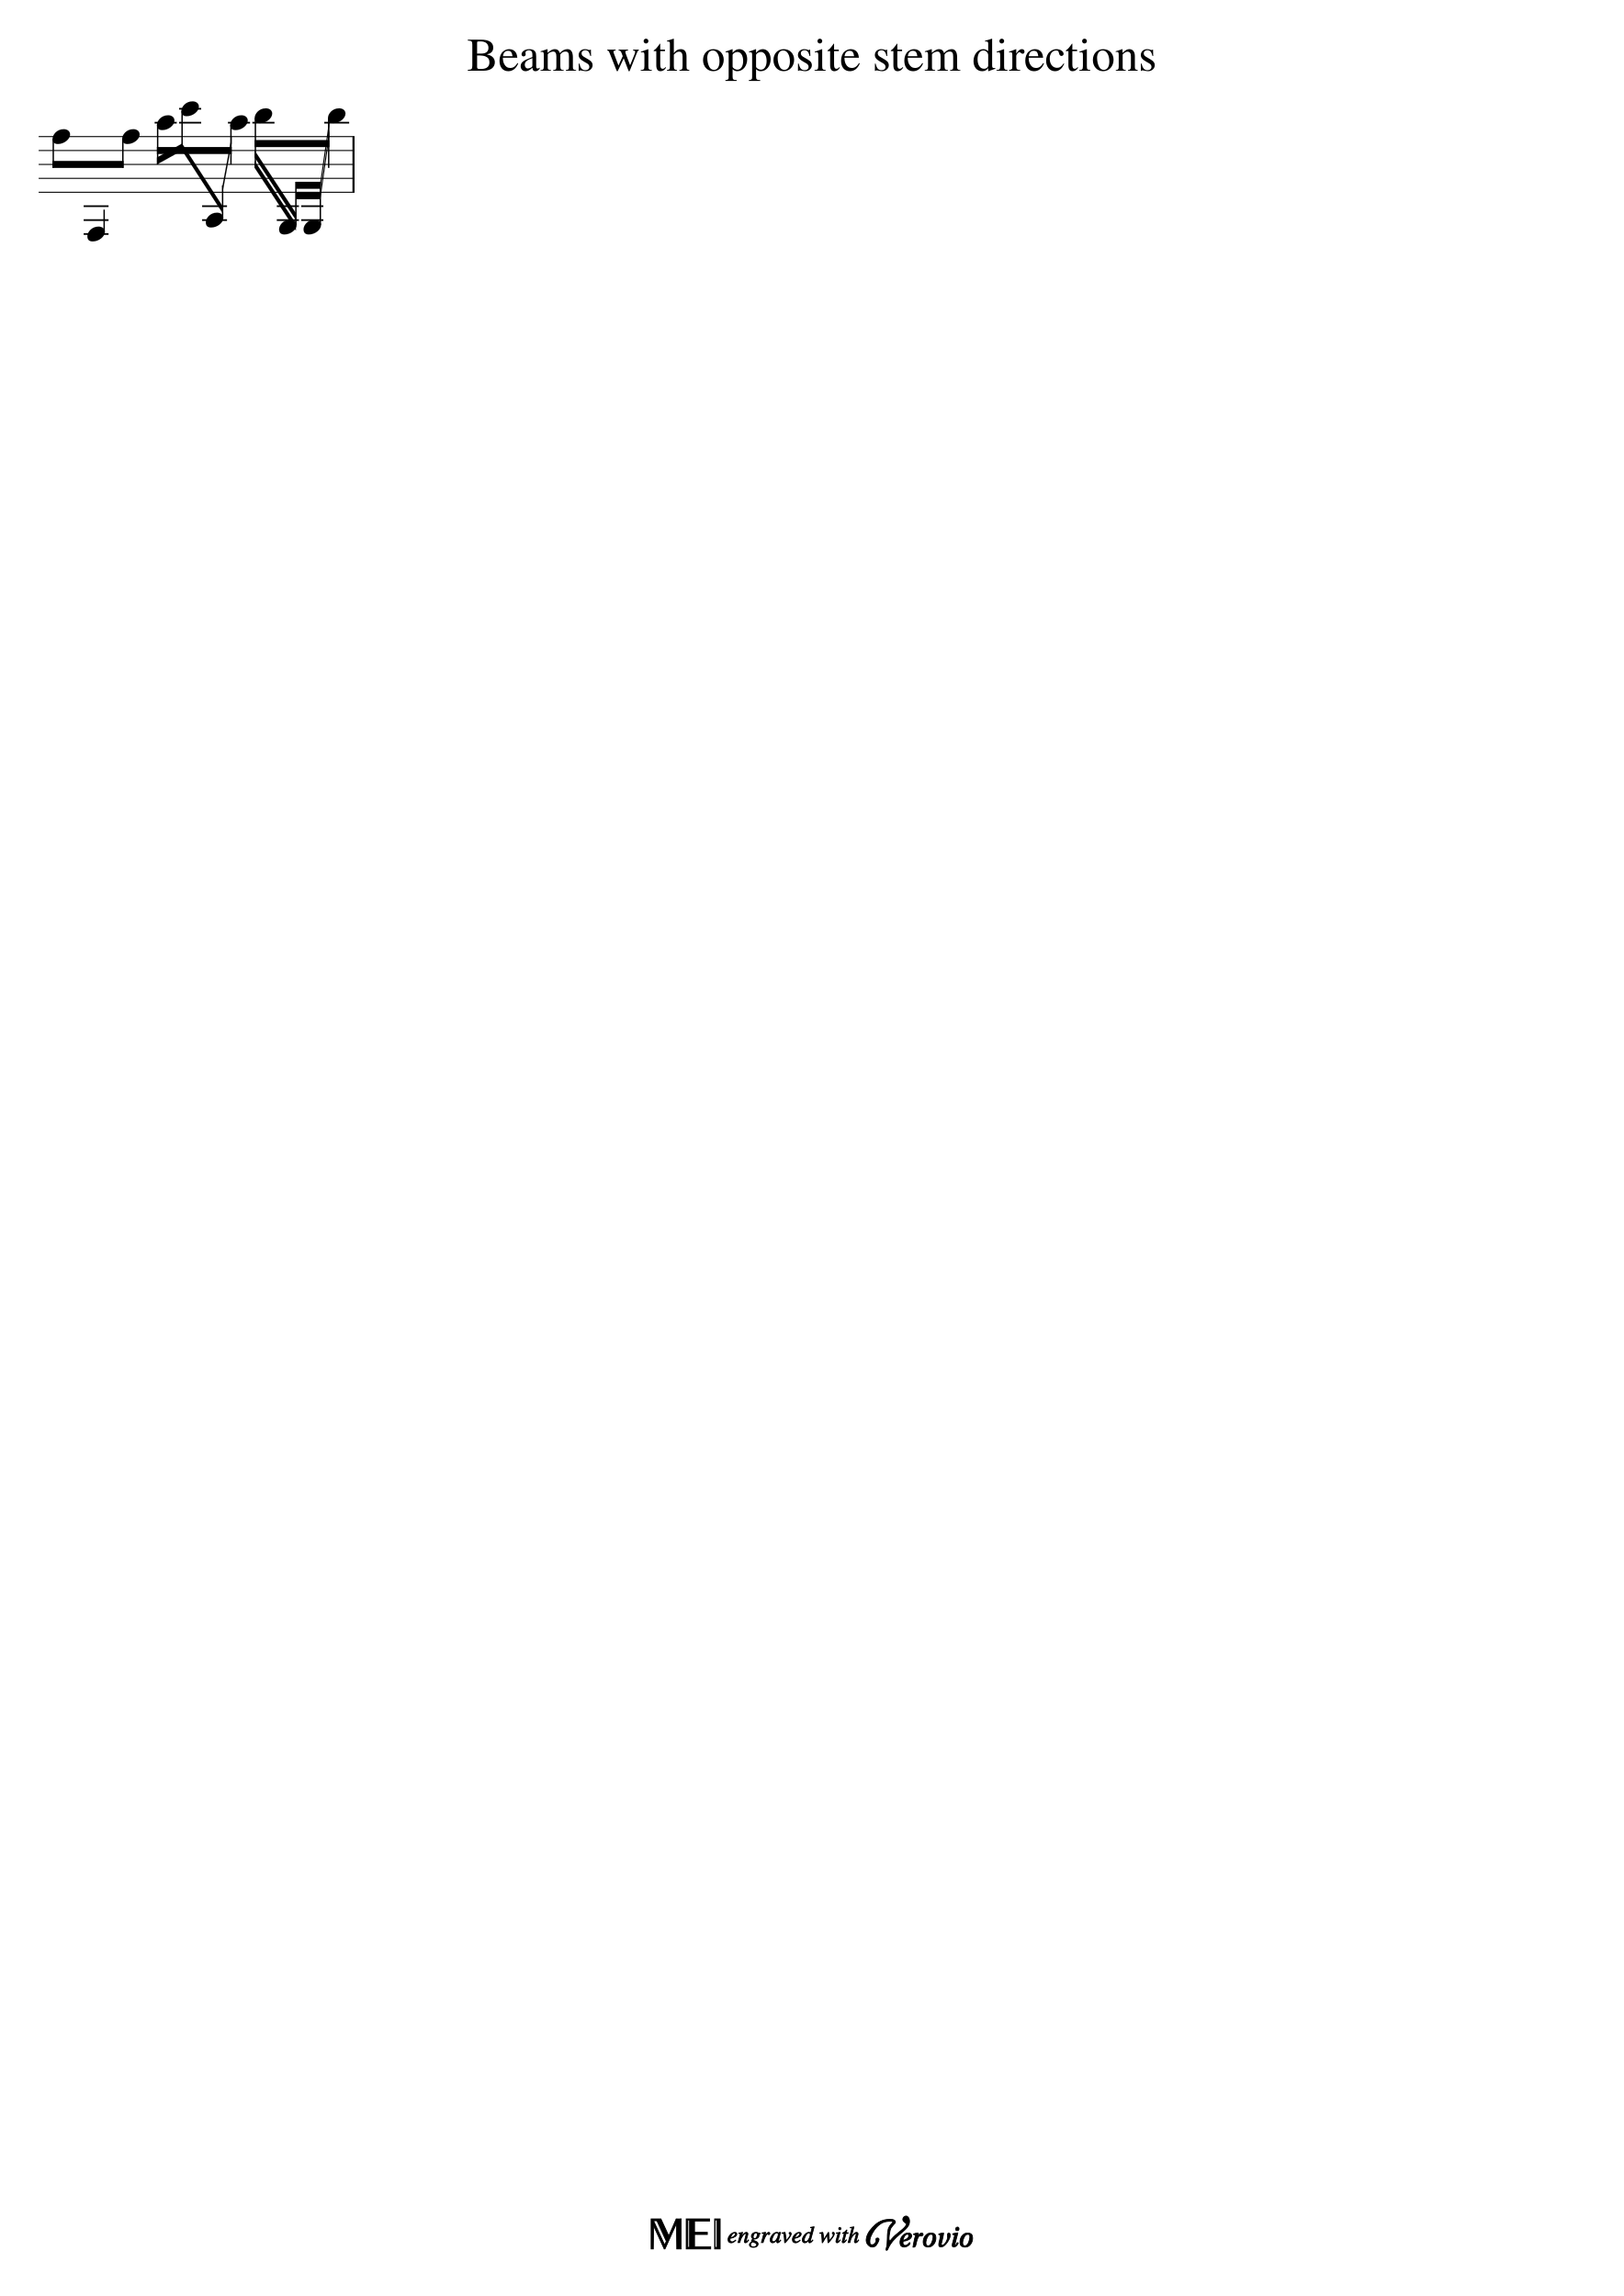
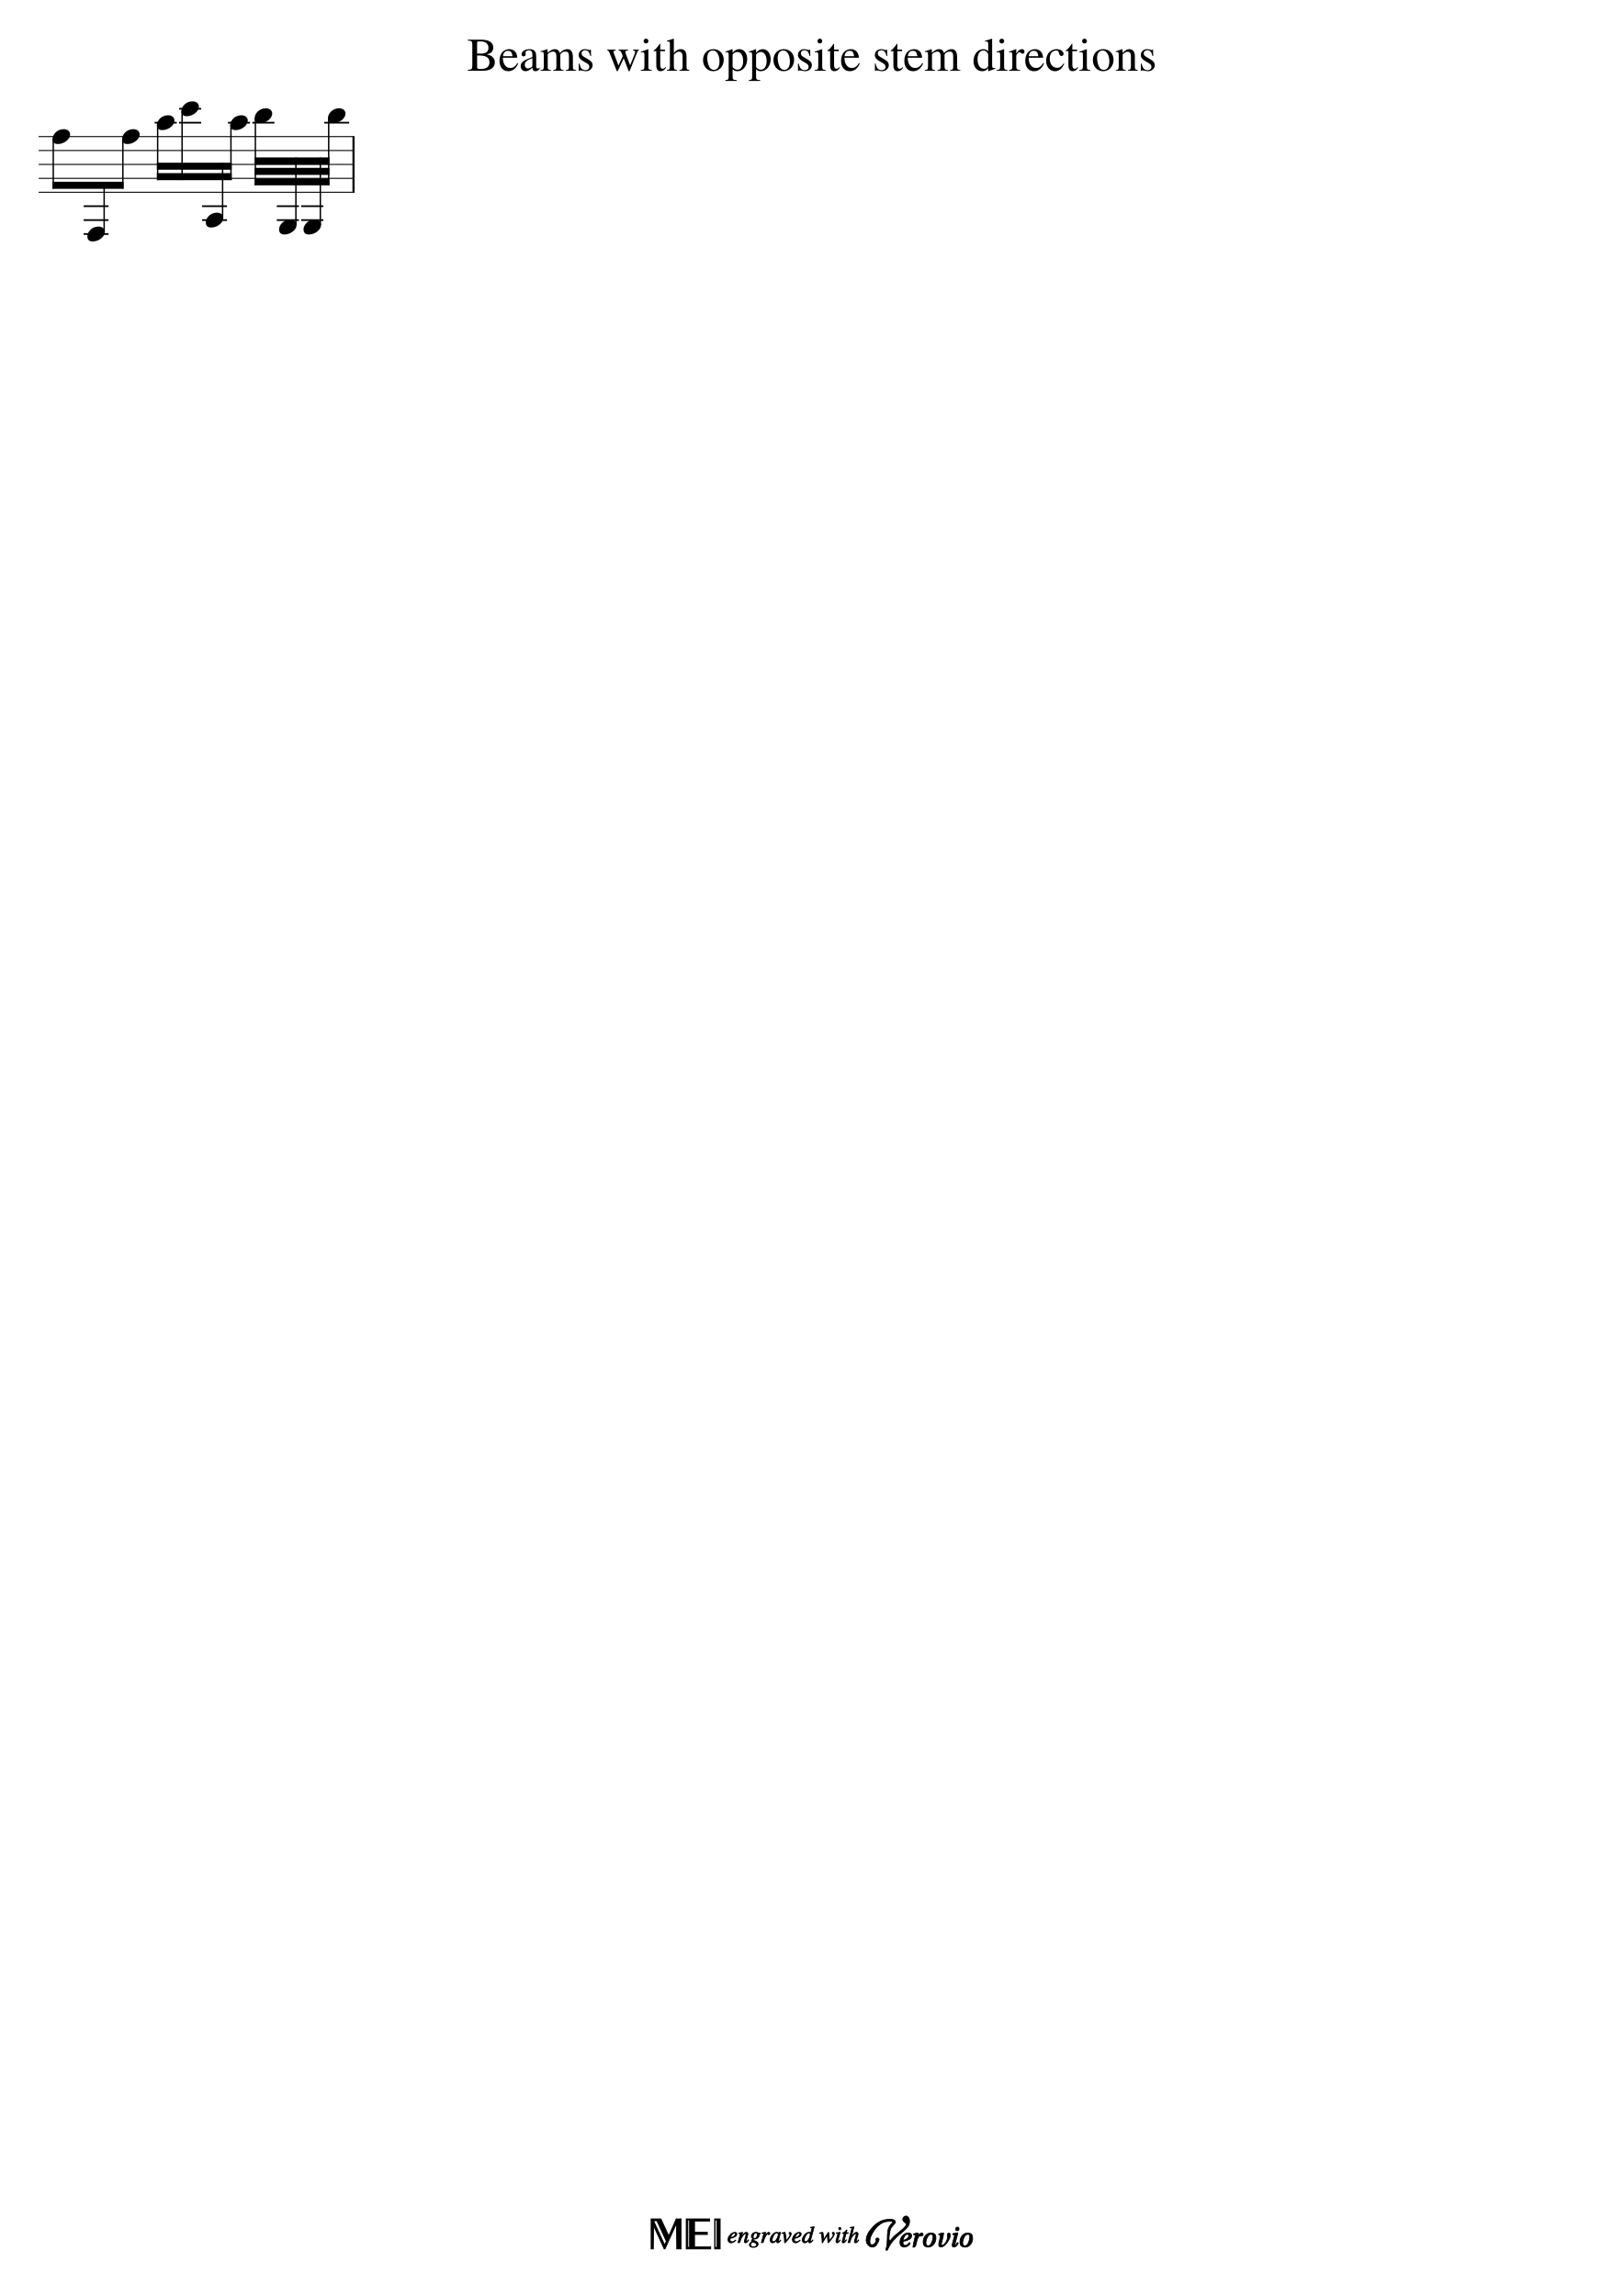
<svg xmlns="http://www.w3.org/2000/svg" xmlns:xlink="http://www.w3.org/1999/xlink" width="2100px" height="2970px" version="1.1" overflow="visible" id="docid">
  <defs>
    <g id="E0A4-docid">
      <path transform="scale(1,-1)" d="M0 -39c0 68 73 172 200 172c66 0 114 -37 114 -95c0 -84 -106 -171 -218 -171c-64 0 -96 30 -96 94z" />
    </g>
  </defs>
  <style type="text/css">#docid g.ending, #docid g.fing, #docid g.reh, #docid g.tempo {font-weight:bold;}#docid g.dir, #docid g.dynam, #docid g.mNum {font-style:italic;}#docid g.label {font-weight:normal;}#docid ellipse, #docid path, #docid polygon, #docid polyline, #docid rect {stroke:currentColor}</style>
  <svg class="definition-scale" color="black" font-family="Times, serif" viewBox="0 0 21000 29700">
    <g class="page-margin" transform="translate(500, 500)">
      <g id="iJ6YNS9" class="mdiv pageMilestone" />
      <g id="j6ERYJ7" class="score pageMilestone" />
      <g id="t1MP1BBC" class="system">
        <g id="u1OCIFW5" class="section systemMilestone" />
        <g id="l1VZ8WIS" class="measure">
          <g id="m1HYDLDV" class="staff">
            <path d="M0 1267 L4085 1267" stroke-width="13" />
            <path d="M0 1447 L4085 1447" stroke-width="13" />
            <path d="M0 1627 L4085 1627" stroke-width="13" />
            <path d="M0 1807 L4085 1807" stroke-width="13" />
            <path d="M0 1987 L4085 1987" stroke-width="13" />
            <g id="nMJ6RB3" class="keySig" />
            <g class="ledgerLines above">
              <path d="M1500 1087 L1786 1087" stroke-width="22" />
              <path d="M1816 1087 L2102 1087" stroke-width="22" />
              <path d="M2448 1087 L2734 1087" stroke-width="22" />
              <path d="M2764 1087 L3050 1087" stroke-width="22" />
              <path d="M3694 1087 L4016 1087" stroke-width="22" />
              <path d="M1816 907 L2102 907" stroke-width="22" />
            </g>
            <g class="ledgerLines below">
              <path d="M582 2167 L904 2167" stroke-width="22" />
              <path d="M2114 2167 L2436 2167" stroke-width="22" />
              <path d="M3080 2167 L3366 2167" stroke-width="22" />
              <path d="M3396 2167 L3682 2167" stroke-width="22" />
              <path d="M582 2347 L904 2347" stroke-width="22" />
              <path d="M2114 2347 L2436 2347" stroke-width="22" />
              <path d="M3080 2347 L3366 2347" stroke-width="22" />
              <path d="M3396 2347 L3682 2347" stroke-width="22" />
              <path d="M582 2527 L904 2527" stroke-width="22" />
            </g>
            <g id="n1V987CS" class="layer">
              <g id="o1RTEB7A" class="beam">
-                 <polygon points="180,1582 1098,1582 1098,1672 180,1672" />
+                 <polygon points="180,1852 1098,1852 1098,1942 180,1942" />
                <g id="p1KEW28H" class="note">
                  <g class="notehead">
                    <use xlink:href="#E0A4-docid" transform="translate(180, 1267) scale(0.72, 0.72)" />
                  </g>
                  <g id="f1BEGS43" class="stem">
-                     <path d="M189 1295 L189 1672" stroke-width="18" />
+                     <path d="M189 1295 L189 1942" stroke-width="18" />
                  </g>
                </g>
                <g id="qMAVTA3" class="note">
                  <g class="notehead">
                    <use xlink:href="#E0A4-docid" transform="translate(630, 2527) scale(0.72, 0.72)" />
                  </g>
                  <g id="gETMZTA" class="stem">
-                     <path d="M847 2499 L847 2212" stroke-width="18" />
+                     <path d="M847 2499 L847 1852" stroke-width="18" />
                  </g>
                </g>
                <g id="r1PB2UON" class="note">
                  <g class="notehead">
                    <use xlink:href="#E0A4-docid" transform="translate(1080, 1267) scale(0.72, 0.72)" />
                  </g>
                  <g id="h1WRIV4E" class="stem">
-                     <path d="M1089 1295 L1089 1672" stroke-width="18" />
+                     <path d="M1089 1295 L1089 1942" stroke-width="18" />
                  </g>
                </g>
              </g>
              <g id="s1PQPUF4" class="beam">
-                 <polygon points="1530,1402 2496,1402 2496,1492 1530,1492" />
-                 <polygon points="1530,1537 1855,1357 1855,1447 1530,1627" />
-                 <polygon points="1855,1357 2379,2167 2379,2257 1855,1447" />
-                 <polygon points="2379,1897 2496,1267 2496,1357 2379,1987" />
+                 <polygon points="1530,1605 2496,1605 2496,1695 1530,1695" />
+                 <polygon points="1530,1740 1855,1740 1855,1830 1530,1830" />
+                 <polygon points="1855,1740 2379,1740 2379,1830 1855,1830" />
+                 <polygon points="2379,1740 2496,1740 2496,1830 2379,1830" />
                <g id="t17CCI2Q" class="note">
                  <g class="notehead">
                    <use xlink:href="#E0A4-docid" transform="translate(1530, 1087) scale(0.72, 0.72)" />
                  </g>
                  <g id="i123OHXR" class="stem">
-                     <path d="M1539 1115 L1539 1627" stroke-width="18" />
+                     <path d="M1539 1115 L1539 1830" stroke-width="18" />
                  </g>
                </g>
                <g id="u14YPAFV" class="note">
                  <g class="notehead">
                    <use xlink:href="#E0A4-docid" transform="translate(1846, 907) scale(0.72, 0.72)" />
                  </g>
                  <g id="jQFEFEK" class="stem">
-                     <path d="M1855 935 L1855 1447" stroke-width="18" />
+                     <path d="M1855 935 L1855 1830" stroke-width="18" />
                  </g>
                </g>
                <g id="v1G2UCBM" class="note">
                  <g class="notehead">
                    <use xlink:href="#E0A4-docid" transform="translate(2162, 2347) scale(0.72, 0.72)" />
                  </g>
                  <g id="kOVASEE" class="stem">
-                     <path d="M2379 2319 L2379 1897" stroke-width="18" />
+                     <path d="M2379 2319 L2379 1605" stroke-width="18" />
                  </g>
                </g>
                <g id="w1I5DK26" class="note">
                  <g class="notehead">
                    <use xlink:href="#E0A4-docid" transform="translate(2478, 1087) scale(0.72, 0.72)" />
                  </g>
                  <g id="l1I7OPR1" class="stem">
-                     <path d="M2487 1115 L2487 1627" stroke-width="18" />
+                     <path d="M2487 1115 L2487 1830" stroke-width="18" />
                  </g>
                </g>
              </g>
              <g id="xQSQG56" class="beam">
-                 <polygon points="2794,1312 3760,1312 3760,1402 2794,1402" />
-                 <polygon points="2794,1447 3327,2257 3327,2347 2794,1537" />
-                 <polygon points="3327,1987 3643,1987 3643,2077 3327,2077" />
-                 <polygon points="3643,1987 3760,1177 3760,1267 3643,2077" />
-                 <polygon points="2794,1582 3327,2392 3327,2482 2794,1672" />
-                 <polygon points="3327,1852 3643,1852 3643,1942 3327,1942" />
-                 <polygon points="3643,1852 3760,1042 3760,1132 3643,1942" />
+                 <polygon points="2794,1537 3760,1537 3760,1627 2794,1627" />
+                 <polygon points="2794,1672 3327,1672 3327,1762 2794,1762" />
+                 <polygon points="3327,1672 3643,1672 3643,1762 3327,1762" />
+                 <polygon points="3643,1672 3760,1672 3760,1762 3643,1762" />
+                 <polygon points="2794,1807 3327,1807 3327,1897 2794,1897" />
+                 <polygon points="3327,1807 3643,1807 3643,1897 3327,1897" />
+                 <polygon points="3643,1807 3760,1807 3760,1897 3643,1897" />
                <g id="y16753K6" class="note">
                  <g class="notehead">
                    <use xlink:href="#E0A4-docid" transform="translate(2794, 997) scale(0.72, 0.72)" />
                  </g>
                  <g id="m81K135" class="stem">
-                     <path d="M2803 1025 L2803 1672" stroke-width="18" />
+                     <path d="M2803 1025 L2803 1897" stroke-width="18" />
                  </g>
                </g>
                <g id="z1XZBIJA" class="note">
                  <g class="notehead">
                    <use xlink:href="#E0A4-docid" transform="translate(3110, 2437) scale(0.72, 0.72)" />
                  </g>
                  <g id="n2N7U24" class="stem">
-                     <path d="M3327 2409 L3327 1852" stroke-width="18" />
+                     <path d="M3327 2409 L3327 1537" stroke-width="18" />
                  </g>
                </g>
                <g id="a12WP67W" class="note">
                  <g class="notehead">
                    <use xlink:href="#E0A4-docid" transform="translate(3426, 2437) scale(0.72, 0.72)" />
                  </g>
                  <g id="o1FK4NGH" class="stem">
-                     <path d="M3643 2409 L3643 1852" stroke-width="18" />
+                     <path d="M3643 2409 L3643 1537" stroke-width="18" />
                  </g>
                </g>
                <g id="b4Y5DFV" class="note">
                  <g class="notehead">
                    <use xlink:href="#E0A4-docid" transform="translate(3742, 997) scale(0.72, 0.72)" />
                  </g>
                  <g id="p1AX0ZDE" class="stem">
-                     <path d="M3751 1025 L3751 1672" stroke-width="18" />
+                     <path d="M3751 1025 L3751 1897" stroke-width="18" />
                  </g>
                </g>
              </g>
            </g>
          </g>
          <g id="k1R5MD6A" class="barLine">
            <path d="M4072 1267 L4072 1987" stroke-width="27" />
          </g>
        </g>
        <g id="l168SLSU" class="systemMilestoneEnd u1OCIFW5" />
      </g>
      <g id="m1I1R6XU" class="pageMilestoneEnd j6ERYJ7" />
      <g id="n3L1BSY" class="pageMilestoneEnd iJ6YNS9" />
      <g id="uW4WKQ" class="pgHead autogenerated">
        <text font-size="0px">
          <tspan id="vLC6GUE" class="rend" x="10000" y="415" text-anchor="middle">
            <tspan id="w1KCUVGJ" class="rend">
              <tspan id="xGUU4JQ" class="text">
                <tspan font-size="607px">Beams with opposite stem directions</tspan>
              </tspan>
            </tspan>
          </tspan>
        </text>
      </g>
      <g id="oYFJ0C6" class="pgFoot autogenerated">
        <g id="p6KLLMO" class="fig">
          <g class="svg" transform="translate(7750, 28099) scale(10, 10)">
            <g>
              <path fill="#000000" d="M 17.113,49.265 V 10.368 h 12.697 c 3.289,7.337 6.713,14.61 10.127,21.889 3.42,-7.485 6.256,-14.205 9.589,-21.91 2.436,0.104 4.317,0.085 6.484,-0.058 V 49.264 H 50.274 C 50.145,38.356 50.016,27.448 49.887,16.54 45.003,27.315 39.967,38.434 35.084,49.209 34.679,49.344 34.427,49.136 34.022,49.271 29.466,39.331 24.91,29.391 20.354,19.451 20.224,29.389 20.095,39.327 19.965,49.264 H 17.113 Z M 36.754,39.325 C 32.721,30.513 28.688,21.701 24.655,12.889 22.531,12.751 22.657,12.71 20.714,12.814 v 0.966 c 4.613,9.998 9.609,20.749 13.873,30.082 0.722,-1.513 1.445,-3.025 2.167,-4.538 z m 25.738,9.94 c 0,-12.966 0,-25.931 0,-38.897 10.084,0 20.169,0 30.253,0 0,0.96 0,1.921 0,2.881 -6.483,0 -12.966,0 -19.448,0 0,4.802 0,9.604 0,14.406 5.522,0 11.045,0 16.567,0 0,0.96 0,1.921 0,2.881 -5.522,0 -11.045,0 -16.567,0 0,5.282 0,10.565 0,15.847 6.963,0 13.926,0 20.889,0 0,0.96 0,1.921 0,2.881 -10.565,0 -21.129,0 -31.694,0 z m 4.322,-2.161 c 0,-11.765 0,-23.53 0,-35.295 -0.72,0 -1.441,0 -2.161,0 0,11.765 0,23.53 0,35.295 0.72,0 1.441,0 2.161,0 z m 32.414,2.161 c 0,-12.966 0,-25.931 0,-38.897 2.401,0 4.802,0 7.203,0 0,12.966 0,25.931 0,38.897 -2.401,0 -4.802,0 -7.203,0 z m 2.881,-2.161 c 0,-11.765 0,-23.53 0,-35.295 -0.72,0 -1.441,0 -2.161,0 0,11.765 0,23.53 0,35.295 0.72,0 1.441,0 2.161,0 z" />
              <path fill="#000000" d="m 346.3,6.7 c -3.1,0.5 -4.9,4.4 -2.7,6.8 1.2,1.4 2.7,2.4 4.1,3.5 -2.4,5.3 -7.7,8.3 -11.9,12.1 -3.7,2.8 -7,6.2 -9.7,9.9 -2.2,-0.8 -0.915,-7.719 -0.627,-9.5 0.288,-1.781 0.727,-6.4 2.927,-8.7 1.3,-1.9 3,-3.5 4.5,-5.2 1.2,-3.4 -3.2,-4.9 -5.8,-4.6 -7.3,-0.5 -14.6,2 -20,6.8 -5,4.6 -10,10.1 -11.5,17 -0.9,3.5 -0.2,7.5 2.8,9.9 2.5,2.8 7.4,2.9 9.8,-0.2 1.7,-2.3 3.2,-4.8 3.8,-7.6 -0.1,-2.6 -4.4,-2.3 -4.3,0.2 1.2,2.4 -0.9,4.7 -2.7,6.2 -1.7,0.9 -4.7,0.7 -4.8,-1.7 -1,-5.8 2.1,-11.3 5.2,-16.1 4,-5.8 9.8,-11.2 17.2,-11.8 1.6,0 8.1,-1.2 6.8,1.4 -2.8,2.8 -5.6,6.1 -6,10.3 -1.6,7.7 0.1,15.7 -2.3,23.2 -1.1,3.9 2,2.6 2.5,0.2 3.3,-7.4 8.9,-13.4 15.1,-18.5 4.2,-3.9 9.5,-7.1 11.9,-12.6 1.3,-3.6 1.2,-9 -2.7,-10.9 -0.504,-0.177 -1.07,-0.165 -1.6,-0.1 z m 66,14.5 c -2,0.8 -1.8,4.9 0.8,4.4 3.4,0.4 2.9,-6.2 -0.8,-4.4 z m 0.6,7.3 c -1.3,0.5 -7.6,0.5 -5.4,2.2 4,-0.3 0.7,4.5 0.6,6.7 -0.4,2.9 -2.4,5.9 -1.2,8.8 2.7,1.7 5.6,-0.8 6.8,-3.2 1.6,-1.4 -0.5,-3 -1.2,-0.9 -0.4,0.8 -2.4,3.5 -2.6,1.8 1.1,-5 2.7,-9.9 3.9,-14.9 l -0.1,-0.5 h -0.9 z m -65.1,0.2 c -6.5,1.6 -10.5,9.5 -8.2,15.7 2.1,3.4 7.4,2.9 10.1,0.4 2,-0.2 3.6,-5.3 1,-3.4 -1.4,2 -4,4.2 -6.5,2.8 -2.2,-1.9 -1.9,-5.7 1.7,-5.3 3.1,-0.9 6.9,-2.1 8.1,-5.5 0.9,-2.7 -1.6,-5.2 -4.3,-4.8 h -1.1 -0.7 z m 13.6,0 c -2.2,0 -8.5,1.8 -2.9,2.3 0.9,1.9 -1,4.9 -1.1,7.2 -0.5,2.9 -1.4,5.7 -1.7,8.7 3.7,0.7 3.8,-2.6 4.4,-5.3 0.9,-3.3 1.6,-7 4.1,-9.5 2.4,1.6 6.8,-0.7 3.7,-3.4 -2.9,-0.5 -4.8,2.4 -6.2,4.3 0,-1.2 2.4,-5 -0.2,-4.3 z m 15.8,0 c -6.4,1.3 -9.6,9.1 -7.7,14.9 1.9,4 7.7,3.9 11,1.7 4.1,-3 6,-8.9 4.4,-13.7 -1.3,-3 -4.8,-3.2 -7.6,-3 z m 17,0 c -2.3,0 -8.8,1.9 -3,2.4 0.4,2.5 -1,5.7 -1.4,8.4 -0.7,2.4 -1.8,7.5 2.1,7.2 3.8,-0.1 6.5,-3.5 8.5,-6.3 2,-3.2 4.5,-7 3.3,-10.9 -3.7,-3 -3.6,2.6 -3.1,5.1 -0.7,3.8 -2.7,7.9 -6.2,9.8 -3.6,0.6 -1,-4.3 -0.8,-6.1 0.6,-3.2 1.6,-6.3 1.9,-9.5 h -1.1 z m 30.6,0 c -6.3,1.2 -9.5,8.9 -7.8,14.7 1.5,4 7.2,4.2 10.5,2.4 4.6,-2.8 6.6,-9.3 4.8,-14.3 -1.4,-2.8 -4.8,-3 -7.5,-2.8 z m -75.4,1.7 c 2.1,1.5 0.2,4.7 -1.6,5.7 -1.1,0.4 -5.5,3.4 -4.6,0.7 0.8,-2.7 2.2,-6.2 5.3,-6.6 l 0.9,0.1 z m 30.8,0 c 2.6,1.5 1.3,5.2 0.8,7.6 -0.8,2.7 -1.9,5.9 -4.7,7.1 -5.1,0.8 -4,-5.8 -2.8,-8.8 1,-2.8 3,-6.8 6.7,-5.8 z m 47.1,-0.1 c 2.9,0.7 2,4.7 1.5,6.8 -0.7,3 -1.8,6.7 -5,8 -4.7,0.8 -4,-5.1 -3,-7.9 0.9,-3 2.7,-7.3 6.5,-6.8 z" />
              <g>
                <path d="m 116.566,37.118 q 0,-3.252 2.93,-6.299 2.9,-3.047 5.991,-3.047 1.143,0 1.816,0.527 0.674,0.527 0.674,1.567 0,2.109 -2.476,3.618 -2.461,1.494 -5.186,1.831 l -0.835,0.103 q -0.19,0.601 -0.264,0.967 -0.073,0.352 -0.073,0.894 0,1.289 0.835,2.007 0.85,0.718 2.007,0.718 1.099,0 2.329,-0.732 0.703,-0.425 2.036,-1.523 l 0.381,0.337 q -0.659,0.835 -1.89,1.714 -2.183,1.567 -4.38,1.567 -1.553,0 -2.725,-1.099 -1.172,-1.099 -1.172,-3.149 z m 3.12,-2.358 q 2.798,-0.41 4.556,-1.963 Q 126,31.229 126,29.691 q 0,-0.557 -0.264,-0.879 -0.264,-0.337 -0.776,-0.337 -0.952,0 -1.875,0.82 -0.908,0.806 -1.641,1.831 -0.776,1.201 -1.23,2.3 -0.249,0.586 -0.527,1.333 z" />
                <path d="m 129.472,41 2.534,-9.053 q 0.322,-1.143 0.366,-1.377 0.059,-0.249 0.059,-0.527 0,-0.425 -0.249,-0.659 -0.234,-0.249 -0.938,-0.249 -0.176,0 -0.352,0.029 -0.161,0.015 -0.366,0.044 v -0.498 q 0.952,-0.146 1.348,-0.22 0.41,-0.073 0.879,-0.176 l 2.622,-0.571 q 0.088,0.059 0.117,0.132 l -1.948,6.299 q 1.787,-2.739 2.988,-4.072 2.109,-2.358 3.779,-2.358 0.645,0 1.113,0.249 0.894,0.483 0.894,1.743 0,0.352 -0.073,0.732 -0.073,0.381 -0.19,0.82 l -1.919,7.017 q -0.059,0.22 -0.132,0.542 -0.073,0.308 -0.073,0.439 0,0.22 0.103,0.396 0.103,0.176 0.337,0.176 0.381,0 0.879,-0.439 0.498,-0.454 1.626,-1.919 l 0.425,0.381 q -1.201,1.626 -1.904,2.285 -1.201,1.157 -2.3,1.157 -0.498,0 -0.967,-0.322 -0.454,-0.337 -0.454,-1.201 0,-0.249 0.029,-0.527 0.044,-0.278 0.103,-0.483 l 1.846,-7.119 q 0.146,-0.586 0.19,-0.952 0.059,-0.381 0.059,-0.542 0,-0.352 -0.176,-0.601 -0.161,-0.264 -0.586,-0.264 -1.099,0 -2.769,1.992 -0.981,1.187 -1.992,2.827 -0.776,1.274 -1.23,2.49 Q 132.709,37.821 131.742,41 Z" />
                <path d="m 149.13,33.5 q 0,0.908 0.278,1.45 0.469,0.894 1.685,0.894 1.318,0 2.344,-1.67 1.04,-1.685 1.04,-3.706 0,-0.967 -0.425,-1.509 -0.425,-0.557 -1.274,-0.557 -1.641,0 -2.651,1.743 -0.996,1.743 -0.996,3.354 z m 0.513,13.066 q 1.743,0 2.886,-0.835 1.157,-0.835 1.157,-1.992 0,-0.879 -0.601,-1.479 -0.322,-0.322 -1.04,-0.688 -0.601,-0.293 -2.036,-0.835 -1.421,-0.557 -1.641,-0.557 -0.381,0 -1.479,1.011 -1.099,1.025 -1.099,2.314 0,1.948 1.685,2.681 0.879,0.381 2.168,0.381 z m -5.479,-2.681 q 0,-1.099 0.835,-2.095 0.85,-0.981 2.681,-1.963 -0.366,-0.234 -0.601,-0.483 -0.234,-0.264 -0.234,-0.688 0,-0.601 0.835,-1.377 0.469,-0.439 1.523,-1.157 -0.938,-0.352 -1.611,-0.996 -0.82,-0.864 -0.82,-2.241 0,-2.212 1.729,-3.677 1.729,-1.465 4.277,-1.465 1.333,0 2.256,0.425 0.923,0.41 1.084,0.688 h 1.978 v 1.172 h -1.494 q 0.088,0.322 0.132,0.586 0.044,0.264 0.044,0.747 0,2.373 -1.846,3.735 -1.831,1.362 -3.955,1.362 -0.22,0 -0.41,-0.015 -0.19,-0.029 -0.469,-0.088 -0.22,0 -0.601,0.425 -0.396,0.425 -0.396,0.762 0,0.498 3.223,1.699 3.208,1.216 3.208,3.56 0,1.758 -1.611,3.076 -1.611,1.333 -4.863,1.333 -2.256,0 -3.574,-0.967 -1.318,-0.967 -1.318,-2.358 z" />
                <path d="m 165.038,27.67 q 0.132,0 0.176,0.088 0.059,0.073 0.059,0.176 -0.015,0.146 -0.029,0.22 l -1.465,5.669 0.322,-0.63 q 1.055,-2.065 2.461,-3.765 1.421,-1.714 2.695,-1.714 0.688,0 1.055,0.454 0.381,0.454 0.381,1.04 0,0.659 -0.381,1.099 -0.366,0.425 -1.025,0.425 -0.454,0 -0.688,-0.176 -0.234,-0.176 -0.366,-0.41 l -0.176,-0.322 q -0.059,-0.088 -0.146,-0.132 -0.073,-0.059 -0.19,-0.059 -0.571,0 -1.655,1.597 -1.069,1.597 -1.919,3.457 -0.513,1.128 -1.143,2.988 Q 162.606,38.847 161.947,41 h -2.256 l 2.432,-8.818 q 0.205,-0.762 0.322,-1.362 0.132,-0.601 0.132,-0.981 0,-0.439 -0.22,-0.674 -0.22,-0.234 -0.762,-0.234 -0.176,0 -0.439,0.029 -0.264,0.029 -0.63,0.073 v -0.483 l 0.586,-0.117 q 1.143,-0.234 2.49,-0.498 1.362,-0.264 1.436,-0.264 z" />
                <path d="m 181.518,30.424 q 0,-1.055 -0.483,-1.553 -0.483,-0.498 -1.172,-0.498 -2.388,0 -4.438,3.662 -1.802,3.223 -1.802,5.552 0,1.172 0.498,1.714 0.513,0.527 1.26,0.527 2.212,0 4.263,-3.56 1.875,-3.237 1.875,-5.845 z m -1.831,-2.71 q 1.157,0 1.787,0.601 0.337,0.322 0.527,0.85 l 0.073,0.205 0.322,-1.113 q 0.059,-0.19 0.103,-0.249 0.044,-0.073 0.205,-0.088 l 1.655,-0.19 q 0.132,0 0.146,0.059 0.029,0.044 0,0.176 -0.059,0.19 -0.088,0.308 -0.029,0.103 -0.088,0.308 l -1.348,5.244 q -0.439,1.714 -0.747,2.959 -0.542,2.256 -0.542,2.578 0,0.205 0.103,0.308 0.117,0.088 0.278,0.088 0.132,0 0.278,-0.088 0.161,-0.088 0.381,-0.264 l 0.249,-0.205 q 0.117,-0.103 0.264,-0.234 0.146,-0.146 0.352,-0.352 l 0.908,-0.938 0.352,0.308 q -1.523,1.948 -2.446,2.651 -0.923,0.688 -1.758,0.688 -0.542,0 -0.85,-0.381 -0.293,-0.381 -0.293,-0.952 0,-0.527 0.19,-1.509 0.205,-0.996 0.396,-1.67 -0.264,0.439 -0.894,1.289 -0.615,0.835 -1.523,1.626 -1.069,0.952 -2.051,1.348 -0.762,0.264 -1.465,0.264 -1.187,0 -2.153,-0.967 -0.967,-0.981 -0.967,-2.769 0,-3.076 2.754,-6.416 2.842,-3.472 5.889,-3.472 z" />
                <path d="m 196.664,27.772 q 0.82,0 1.26,0.586 0.439,0.586 0.439,1.333 0,1.978 -3.911,6.929 -3.706,4.702 -4.438,4.702 -0.22,0 -0.293,-0.601 -0.044,-0.337 -0.044,-1.143 0,-0.981 -0.19,-3.325 -0.19,-2.344 -0.366,-3.472 -0.366,-2.476 -0.718,-3.193 -0.352,-0.718 -1.333,-0.718 -0.161,0 -0.381,0.015 -0.205,0.015 -0.483,0.044 v -0.381 q 0.439,-0.088 1.846,-0.396 1.406,-0.308 1.494,-0.337 l 0.483,-0.146 q 0.205,-0.059 0.322,0.234 0.117,0.278 0.293,1.055 0.557,2.549 0.835,5.024 0.176,1.538 0.352,4.556 l 0.483,-0.513 q 1.509,-1.597 3.018,-3.794 1.509,-2.197 1.509,-3.105 0,-0.454 -0.659,-1.084 -0.659,-0.645 -0.659,-1.172 0,-0.483 0.322,-0.791 0.337,-0.308 0.82,-0.308 z" />
                <path d="m 199.828,37.118 q 0,-3.252 2.93,-6.299 2.9,-3.047 5.991,-3.047 1.143,0 1.816,0.527 0.674,0.527 0.674,1.567 0,2.109 -2.476,3.618 -2.461,1.494 -5.186,1.831 l -0.835,0.103 q -0.19,0.601 -0.264,0.967 -0.073,0.352 -0.073,0.894 0,1.289 0.835,2.007 0.85,0.718 2.007,0.718 1.099,0 2.329,-0.732 0.703,-0.425 2.036,-1.523 l 0.381,0.337 q -0.659,0.835 -1.89,1.714 -2.183,1.567 -4.38,1.567 -1.553,0 -2.725,-1.099 -1.172,-1.099 -1.172,-3.149 z m 3.12,-2.358 q 2.798,-0.41 4.556,-1.963 1.758,-1.567 1.758,-3.105 0,-0.557 -0.264,-0.879 -0.264,-0.337 -0.776,-0.337 -0.952,0 -1.875,0.82 -0.908,0.806 -1.641,1.831 -0.776,1.201 -1.23,2.3 -0.249,0.586 -0.527,1.333 z" />
                <path d="m 215.238,37.602 q 0,0.894 0.41,1.567 0.41,0.659 1.392,0.659 2.095,0 4.028,-3.369 1.816,-3.164 1.816,-5.991 0,-0.894 -0.293,-1.479 -0.293,-0.586 -1.187,-0.586 -2.227,0 -4.307,3.604 -1.86,3.223 -1.86,5.596 z m 6.006,-9.888 q 1.157,0 1.641,0.557 0.278,0.322 0.439,1.099 l 1.67,-6.006 q 0.073,-0.249 0.088,-0.439 0.029,-0.205 0.029,-0.352 0,-0.571 -0.22,-0.718 -0.205,-0.146 -0.601,-0.146 -0.249,0 -0.469,0.015 -0.205,0.015 -0.557,0.044 v -0.483 q 1.655,-0.22 4.585,-0.762 l 0.132,0.146 -0.029,0.161 -2.812,10.532 -1.919,6.973 q -0.059,0.234 -0.103,0.439 -0.029,0.19 -0.029,0.352 0,0.396 0.19,0.513 0.205,0.117 0.352,0.117 0.425,0 1.201,-0.747 0.454,-0.454 1.245,-1.406 l 0.337,0.322 -0.205,0.308 q -0.542,0.806 -1.392,1.641 -1.509,1.479 -2.71,1.479 -0.396,0 -0.718,-0.176 -0.601,-0.352 -0.601,-1.26 0,-0.308 0.088,-0.981 0.088,-0.674 0.264,-1.465 -1.113,1.699 -2.446,2.783 -1.318,1.084 -2.886,1.084 -1.274,0 -2.227,-0.908 -0.952,-0.908 -0.952,-2.798 0,-3.193 2.93,-6.562 2.915,-3.354 5.684,-3.354 z" />
                <path d="m 254.13,29.53 q 0,1.23 -1.187,3.252 -0.659,1.128 -1.86,2.739 -1.23,1.655 -2.534,3.267 -2.065,2.549 -2.432,2.549 -0.161,0 -0.205,-0.132 -0.044,-0.132 -0.117,-0.894 l -0.864,-9.126 -6.079,9.961 q -0.044,0.088 -0.117,0.117 -0.059,0.029 -0.132,0.029 l -0.205,-0.044 -0.029,-0.132 -0.176,-3.618 q -0.059,-1.216 -0.176,-2.505 -0.103,-1.304 -0.205,-2.256 -0.308,-2.651 -0.659,-3.252 -0.337,-0.601 -1.26,-0.601 -0.176,0 -0.352,0.015 -0.176,0 -0.366,0.029 v -0.425 q 0.601,-0.103 1.143,-0.22 0.557,-0.117 1.216,-0.264 l 1.377,-0.352 q 0.498,0 1.011,4.175 0.278,2.285 0.498,5.2 l 5.757,-9.097 q 0.059,-0.117 0.146,-0.19 0.088,-0.088 0.205,-0.088 0.132,0 0.176,0.088 0.044,0.088 0.059,0.264 l 0.981,10.591 q 0.103,-0.132 1.626,-2.065 1.523,-1.948 1.597,-2.065 1.099,-1.582 1.465,-2.446 0.234,-0.557 0.234,-1.084 0,-0.205 -0.059,-0.381 -0.059,-0.19 -0.278,-0.396 L 251.874,29.75 q -0.19,-0.19 -0.337,-0.41 -0.132,-0.234 -0.132,-0.542 0,-0.366 0.249,-0.747 0.264,-0.381 0.938,-0.381 0.542,0 1.04,0.439 0.498,0.425 0.498,1.421 z" />
                <path d="m 261.176,24.521 q -0.601,0 -1.025,-0.469 -0.425,-0.469 -0.425,-1.128 0,-0.674 0.425,-1.143 0.425,-0.469 1.025,-0.469 0.601,0 1.025,0.469 0.439,0.469 0.439,1.143 0,0.674 -0.439,1.143 -0.425,0.454 -1.025,0.454 z m 0.352,3.208 q 0.088,0.044 0.073,0.117 l -2.959,10.459 q -0.205,0.835 -0.205,0.996 0,0.22 0.088,0.381 0.073,0.176 0.366,0.176 0.498,0 1.318,-0.864 0.483,-0.513 1.187,-1.465 l 0.381,0.322 -0.146,0.205 q -1.099,1.538 -1.816,2.212 -1.128,1.055 -2.197,1.055 -0.63,0 -1.055,-0.527 -0.41,-0.527 -0.41,-1.245 0,-0.425 0.059,-0.732 0.059,-0.322 0.22,-0.938 l 2.051,-7.529 q 0.044,-0.176 0.073,-0.322 0.029,-0.146 0.029,-0.293 0,-0.527 -0.396,-0.645 -0.381,-0.132 -1.523,-0.132 v -0.483 q 1.216,-0.146 1.743,-0.22 0.542,-0.088 1.084,-0.176 0.703,-0.117 1.333,-0.264 0.63,-0.146 0.703,-0.088 z" />
                <path d="m 264.179,40.033 q 0,-0.117 0.015,-0.264 0.015,-0.161 0.059,-0.322 l 2.754,-10.239 h -2.227 q 0,-0.396 0.059,-0.498 0.059,-0.103 0.293,-0.205 1.479,-0.63 2.285,-1.216 0.82,-0.586 2.227,-2.256 l 0.234,-0.278 q 0.044,-0.059 0.103,-0.088 0.073,-0.044 0.146,-0.044 0.146,0.029 0.205,0.059 0.044,0.103 0.044,0.19 0.015,0.073 0,0.161 l -0.835,3.193 h 2.388 l -0.176,0.981 h -2.49 l -2.637,9.858 q -0.073,0.264 0.044,0.513 0.117,0.234 0.396,0.234 0.381,0 1.069,-0.762 0.396,-0.41 1.333,-1.626 l 0.381,0.22 -0.205,0.308 q -1.26,1.89 -2.227,2.637 -0.952,0.732 -1.816,0.732 -0.747,0 -1.084,-0.396 -0.337,-0.396 -0.337,-0.894 z" />
                <path d="m 274.696,21.356 q 0.938,-0.132 1.509,-0.205 0.586,-0.088 1.011,-0.161 1.729,-0.337 1.86,-0.366 0.132,-0.029 0.205,-0.029 0.176,0.088 0.176,0.22 l -3.442,13.081 q 1.846,-2.725 3.018,-3.984 2.051,-2.168 3.765,-2.168 0.703,0 1.348,0.454 0.659,0.439 0.659,1.597 0,0.278 -0.073,0.718 -0.073,0.439 -0.176,0.776 l -1.978,7.017 q -0.088,0.293 -0.146,0.571 -0.059,0.264 -0.059,0.483 0,0.249 0.117,0.381 0.117,0.117 0.337,0.117 0.454,0 1.069,-0.63 0.381,-0.396 1.421,-1.729 l 0.381,0.352 q -1.025,1.523 -1.743,2.227 -1.274,1.245 -2.563,1.245 -0.586,0 -0.981,-0.366 -0.396,-0.366 -0.396,-1.055 0,-0.19 0.015,-0.352 0.029,-0.176 0.088,-0.381 l 2.256,-8.584 q 0.029,-0.117 0.044,-0.234 0.029,-0.132 0.029,-0.264 0,-0.366 -0.22,-0.571 -0.234,-0.205 -0.601,-0.205 -0.981,0 -2.476,1.582 -1.494,1.567 -2.52,3.208 -0.703,1.157 -1.069,2.183 Q 275.209,37.309 274.184,41 h -2.271 l 4.688,-17.769 q 0.044,-0.19 0.059,-0.322 0.015,-0.132 0.015,-0.249 0,-0.63 -0.41,-0.747 -0.41,-0.132 -1.567,-0.073 z" />
              </g>
            </g>
          </g>
        </g>
      </g>
    </g>
  </svg>
</svg>
